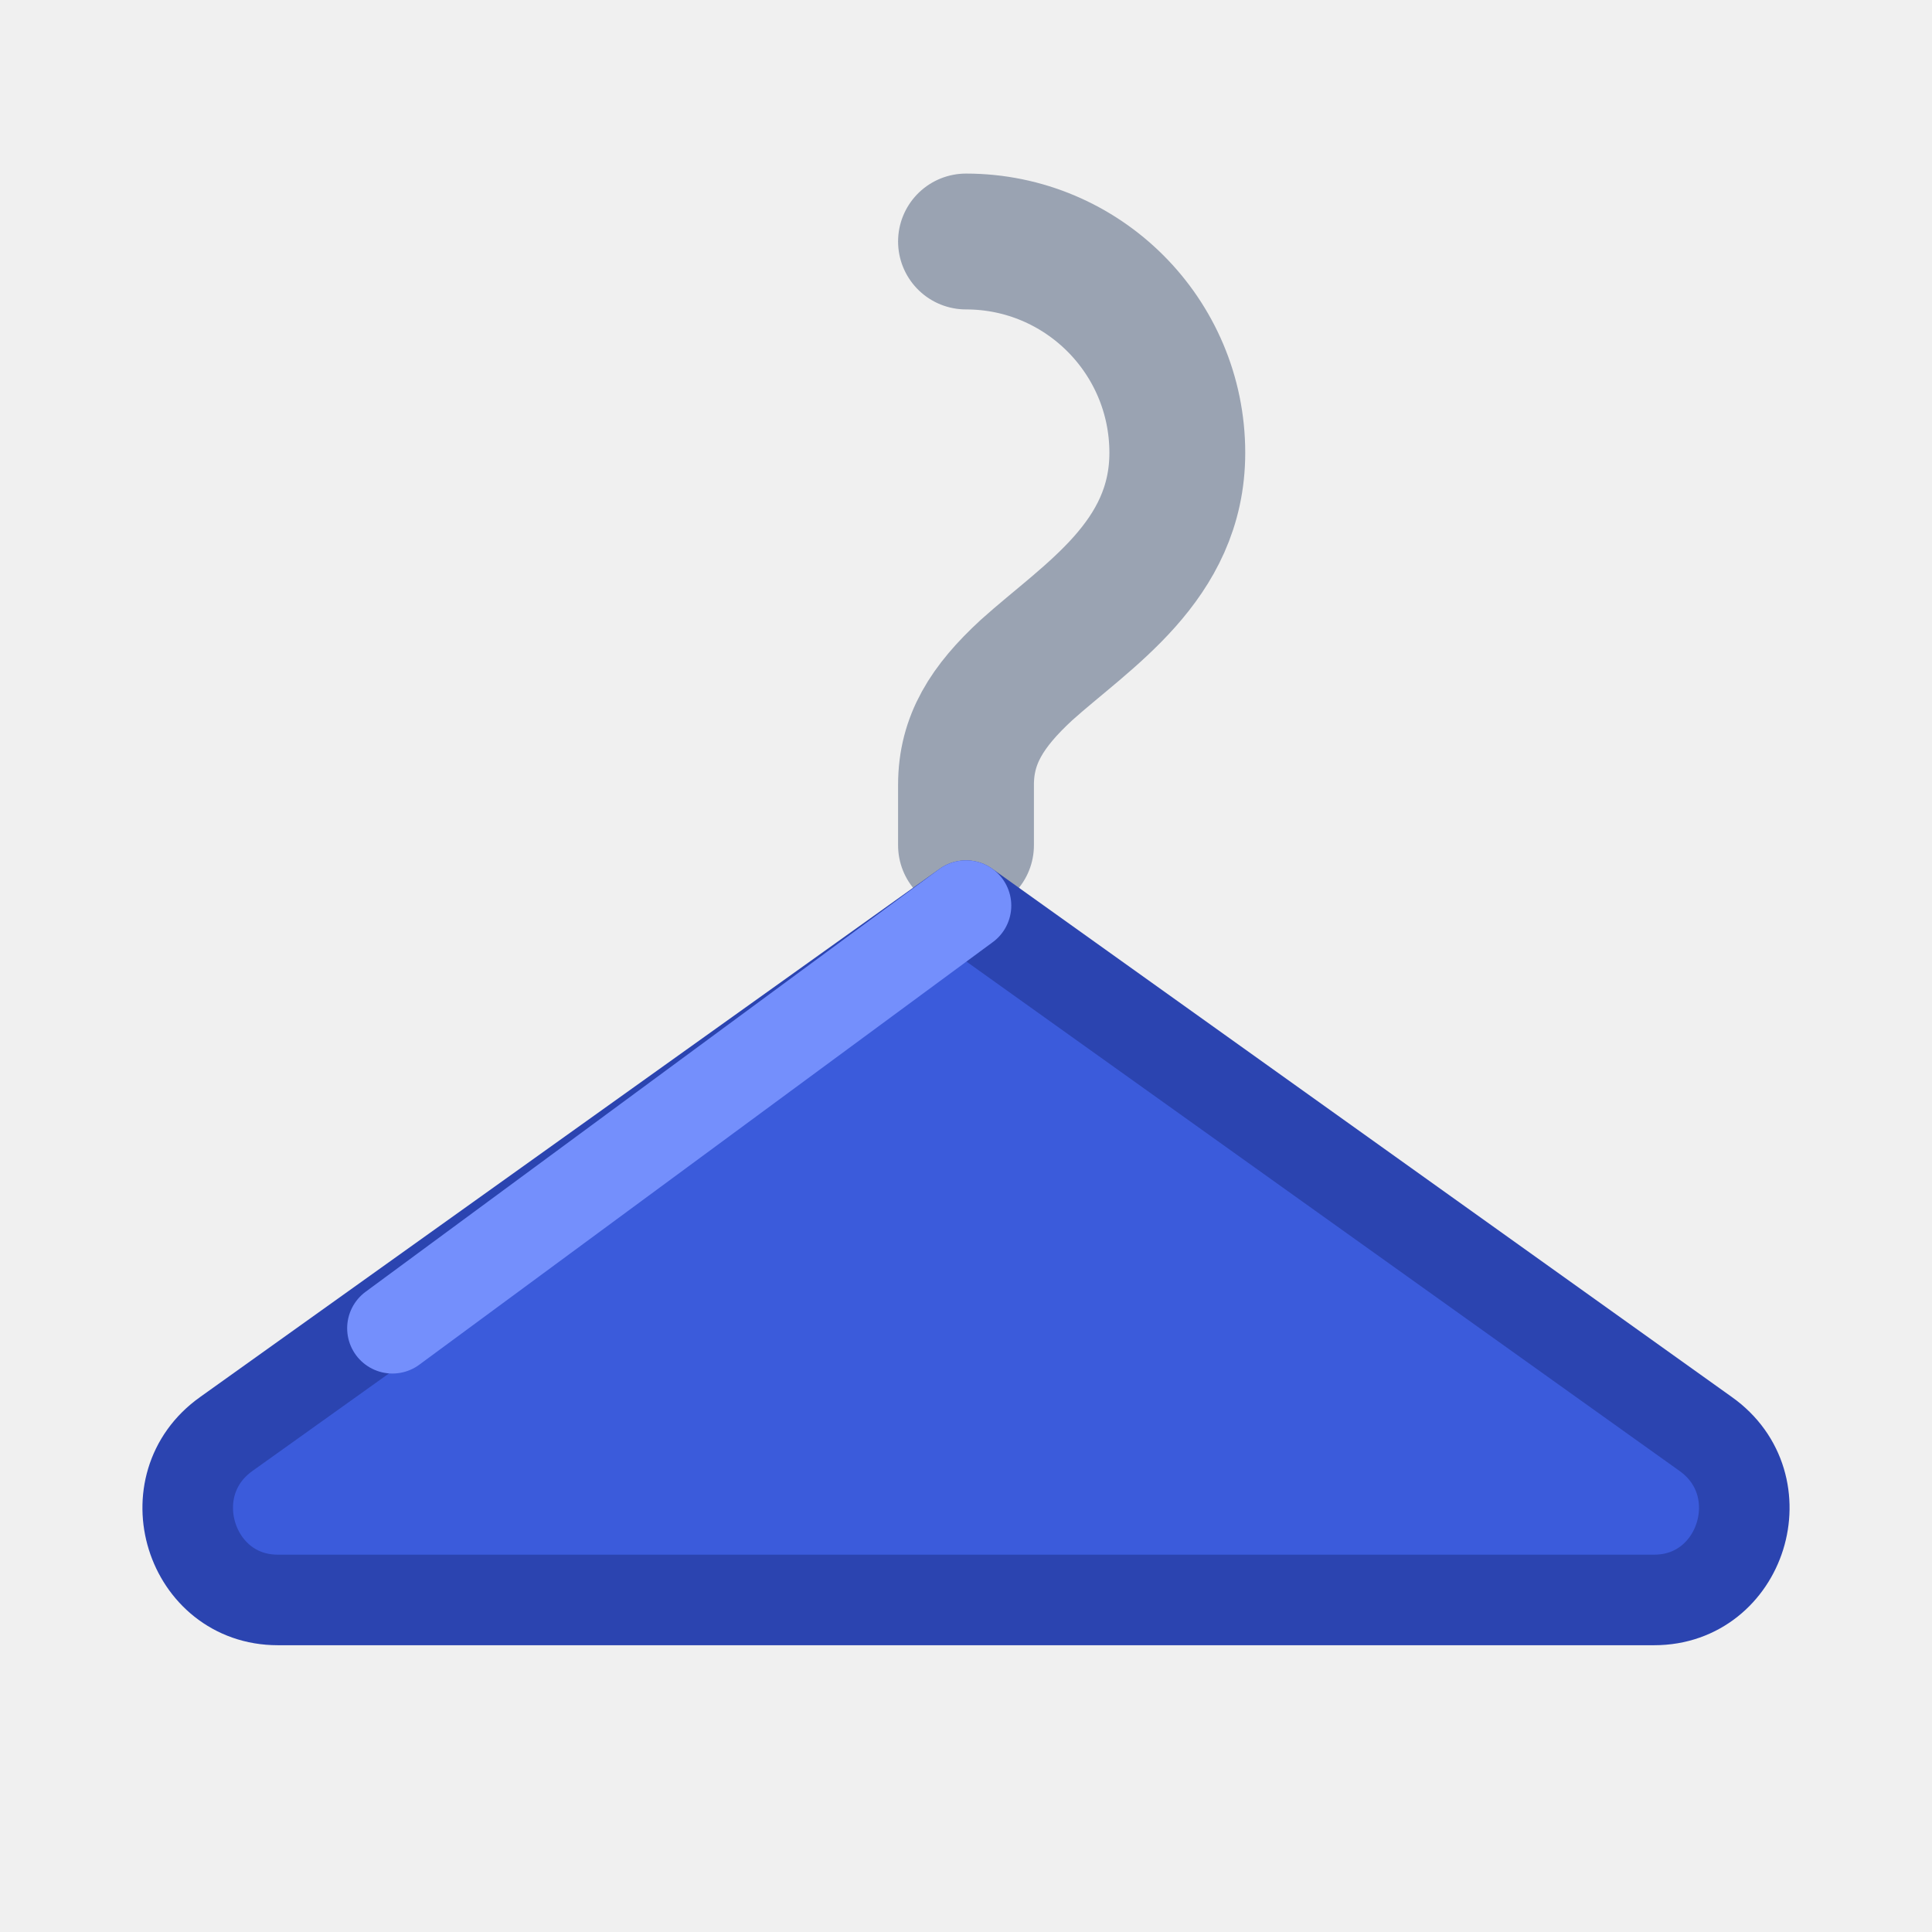
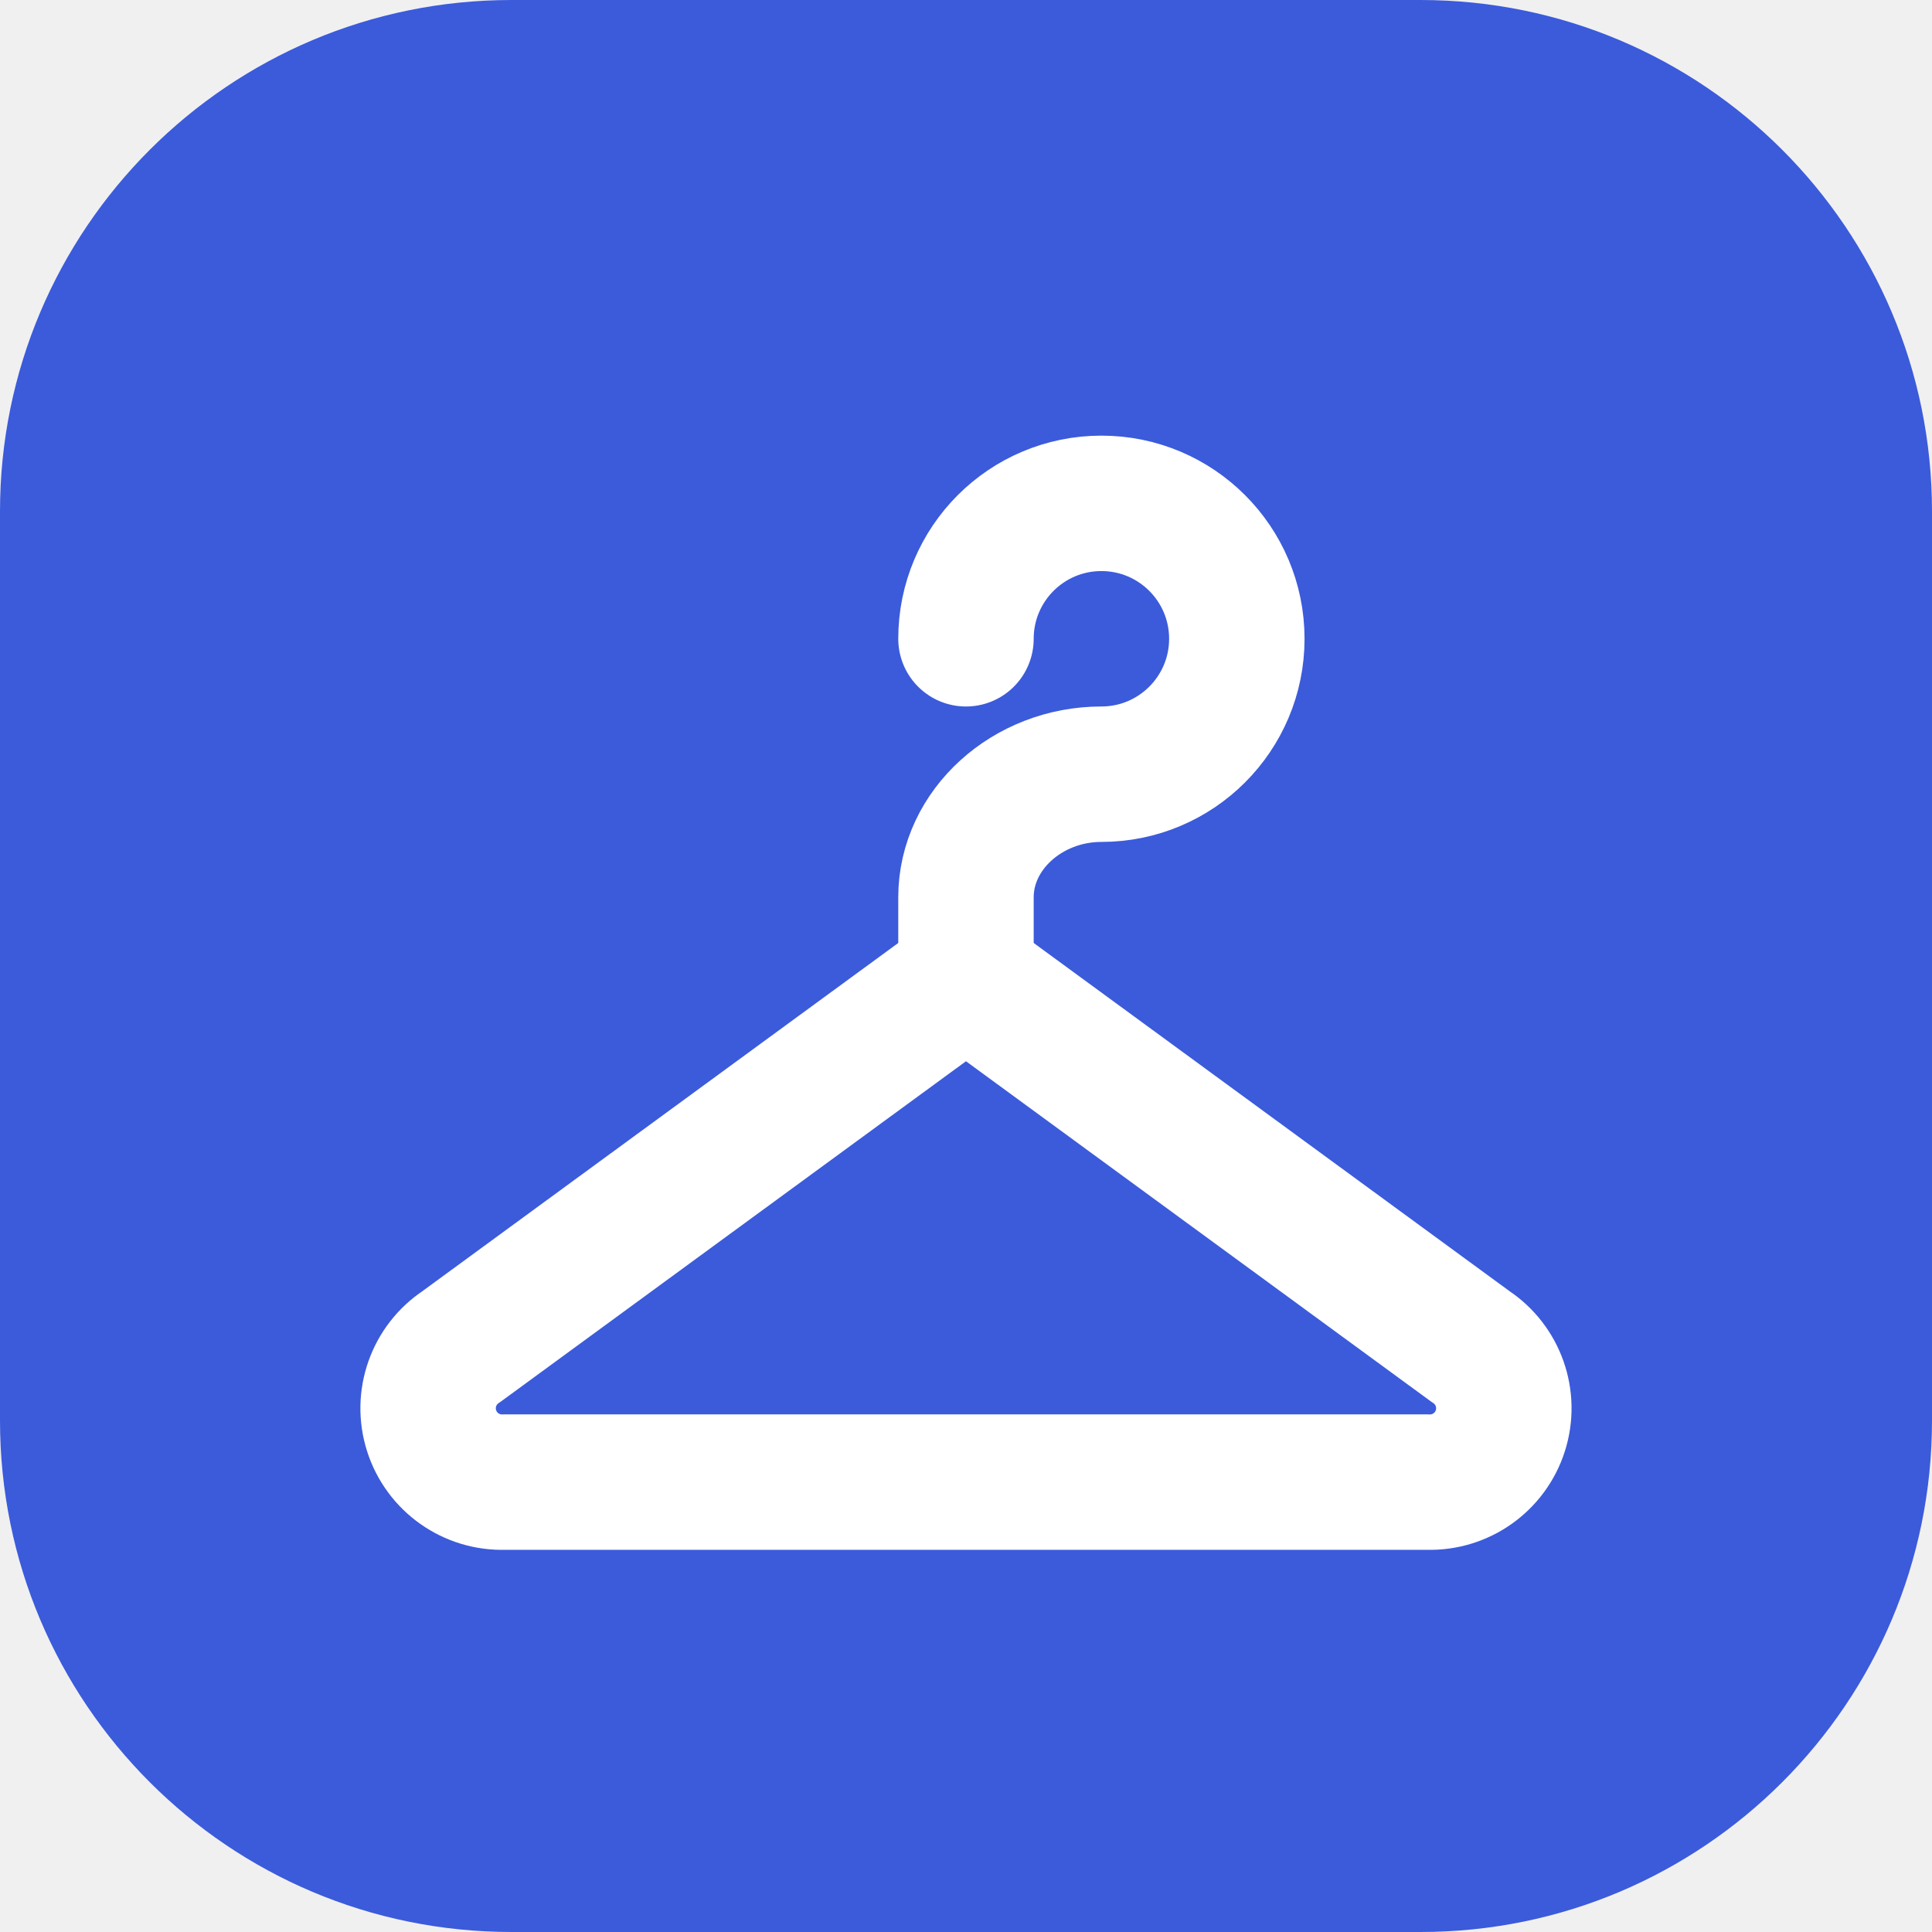
- <svg xmlns="http://www.w3.org/2000/svg" viewBox="0 0 64 64">
-   <path d="M32 8a7 7 0 0 1 7 7c0 3.6-3 5.4-5 7.2-1.3 1.2-2 2.3-2 3.8v2" fill="none" stroke="#9aa3b2" stroke-width="4.5" stroke-linecap="round" />
-   <path d="M32 30 7.5 47.5c-2.4 1.7-1.2 5.5 1.7 5.5h45.6c2.9 0 4.1-3.8 1.7-5.5z" fill="#3b5bdb" stroke="#2b44b0" stroke-width="3" stroke-linejoin="round" />
-   <path d="M32 30 13 44" stroke="#748ffc" stroke-width="3" stroke-linecap="round" fill="none" />
+ <svg xmlns="http://www.w3.org/2000/svg" viewBox="0 0 34 34">
+   <rect width="34" height="34" rx="9" fill="#3b5bdb" />
+   <g transform="translate(4 4.2) scale(1.0833)" fill="none" stroke="#fff" stroke-width="2.2" stroke-linecap="round" stroke-linejoin="round">
+     <path d="M12 6.5a2.2 2.2 0 1 1 2.2 2.2c-1.2 0-2.2.9-2.2 2v1" />
+     <path d="M12 12 3.8 18a1.2 1.2 0 0 0 .7 2.2h15a1.2 1.2 0 0 0 .7-2.2z" />
+   </g>
</svg>
